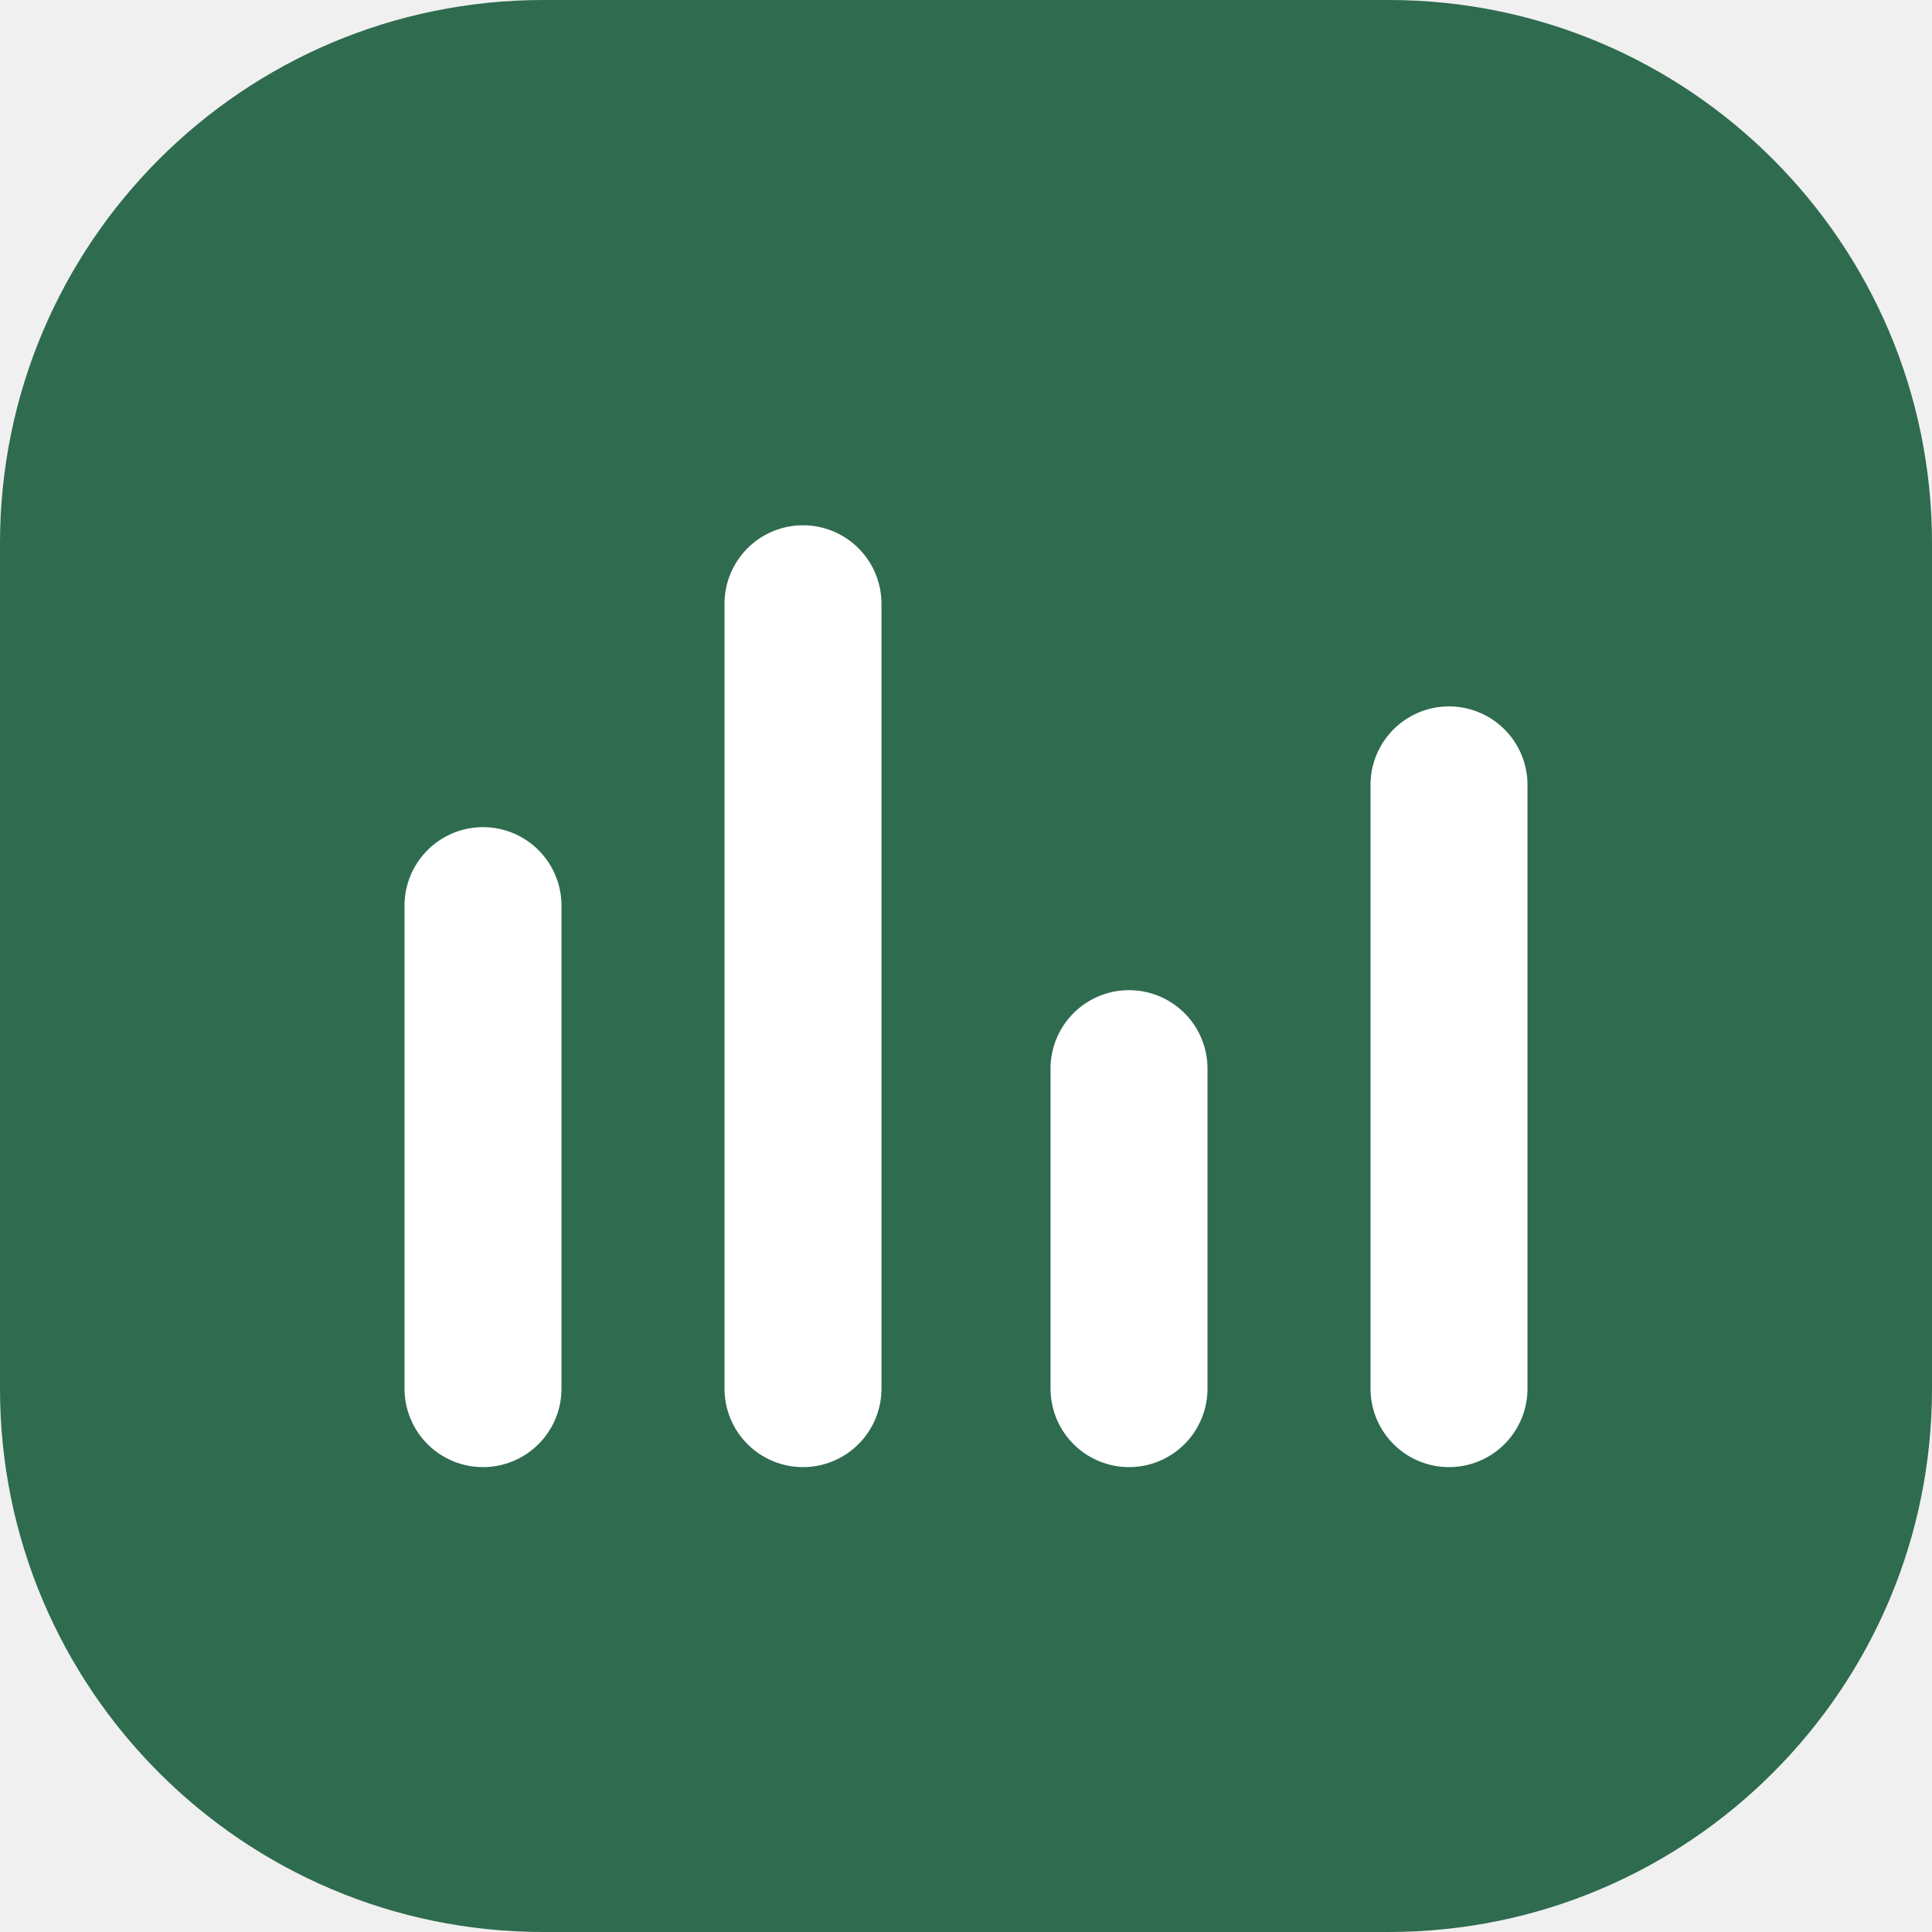
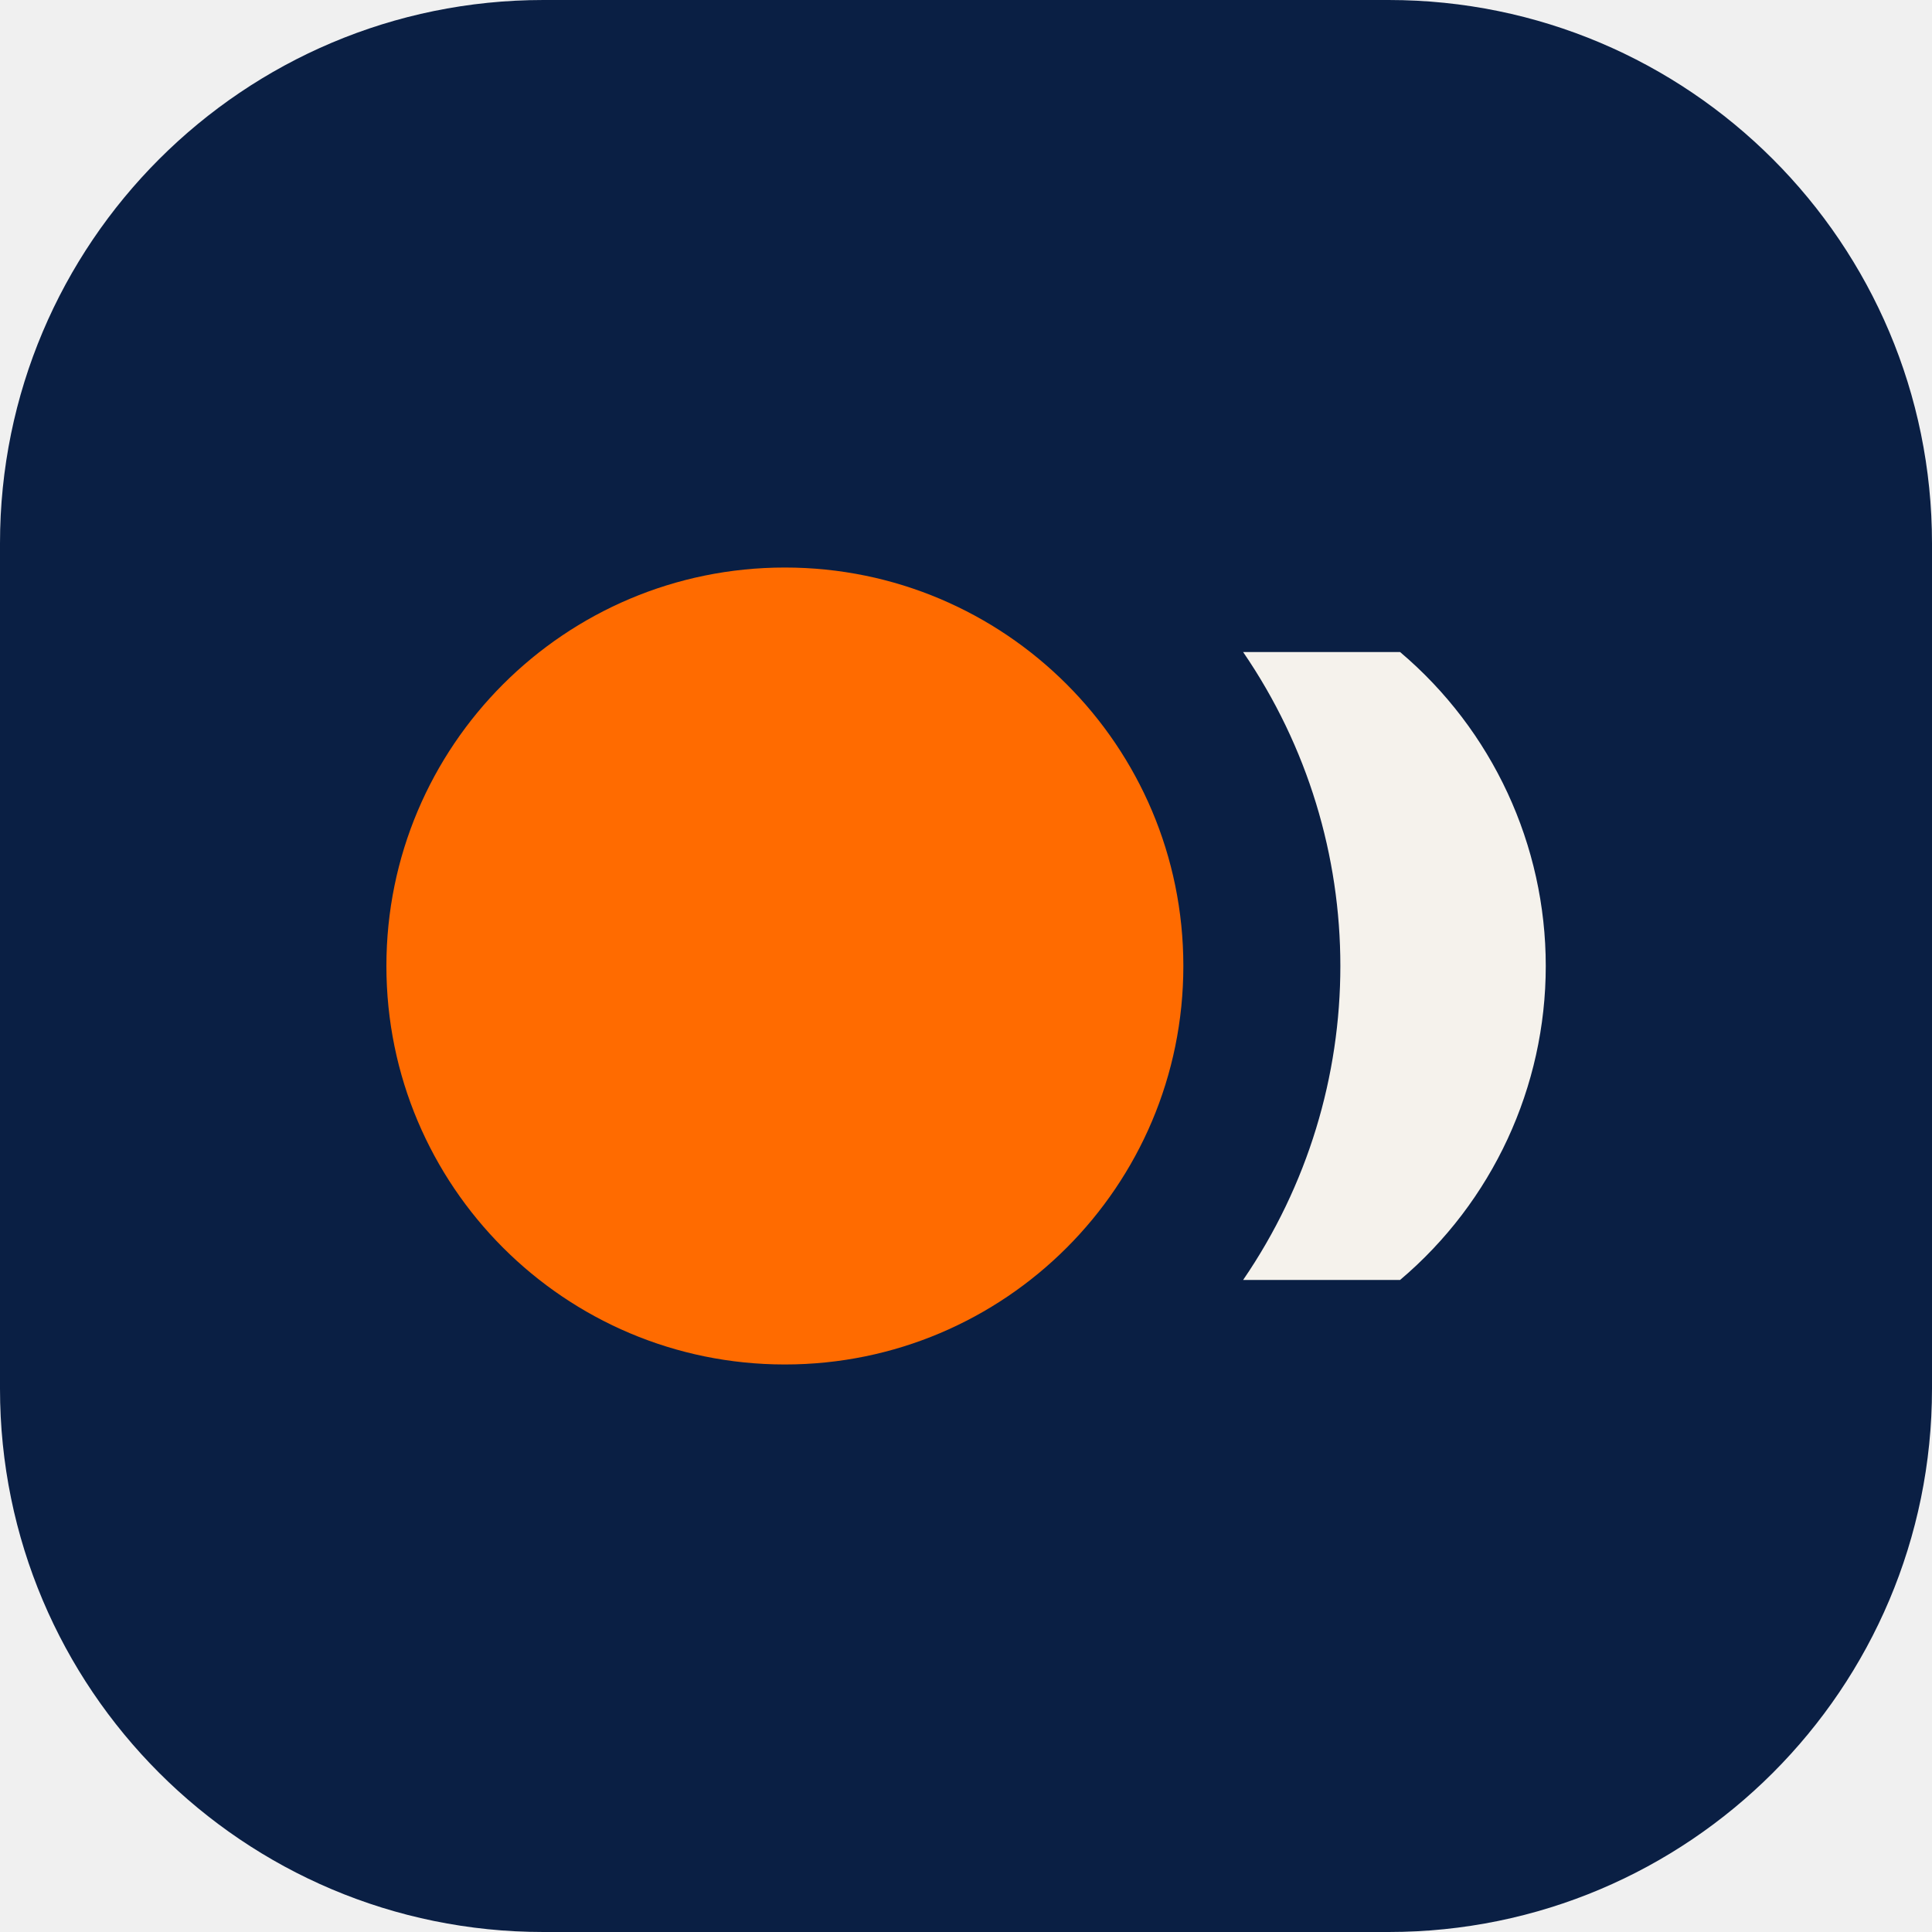
<svg xmlns="http://www.w3.org/2000/svg" viewBox="0 0 32 32" width="32" height="32">
-   <rect width="32" height="32" rx="9" fill="#2F6B4F" />
-   <g fill="none" stroke="#ffffff" stroke-width="2.6" stroke-linecap="round">
-     <path d="M8 23V15M13.3 23V10M18.7 23v-5.3M24 23V13" />
+   <rect width="32" height="32" rx="9" fill="#0A1F44" />
+   <g transform="translate(4 8)">
+     <circle cx="9" cy="8" r="6.6" fill="#FF6B00" />
+     <path d="M16.59 2.8H19.19A6.81 6.81 0 0 1 19.19 13.2H16.59A9.2 9.2 0 0 0 16.59 2.8Z" fill="#F5F2EC" />
  </g>
</svg>
